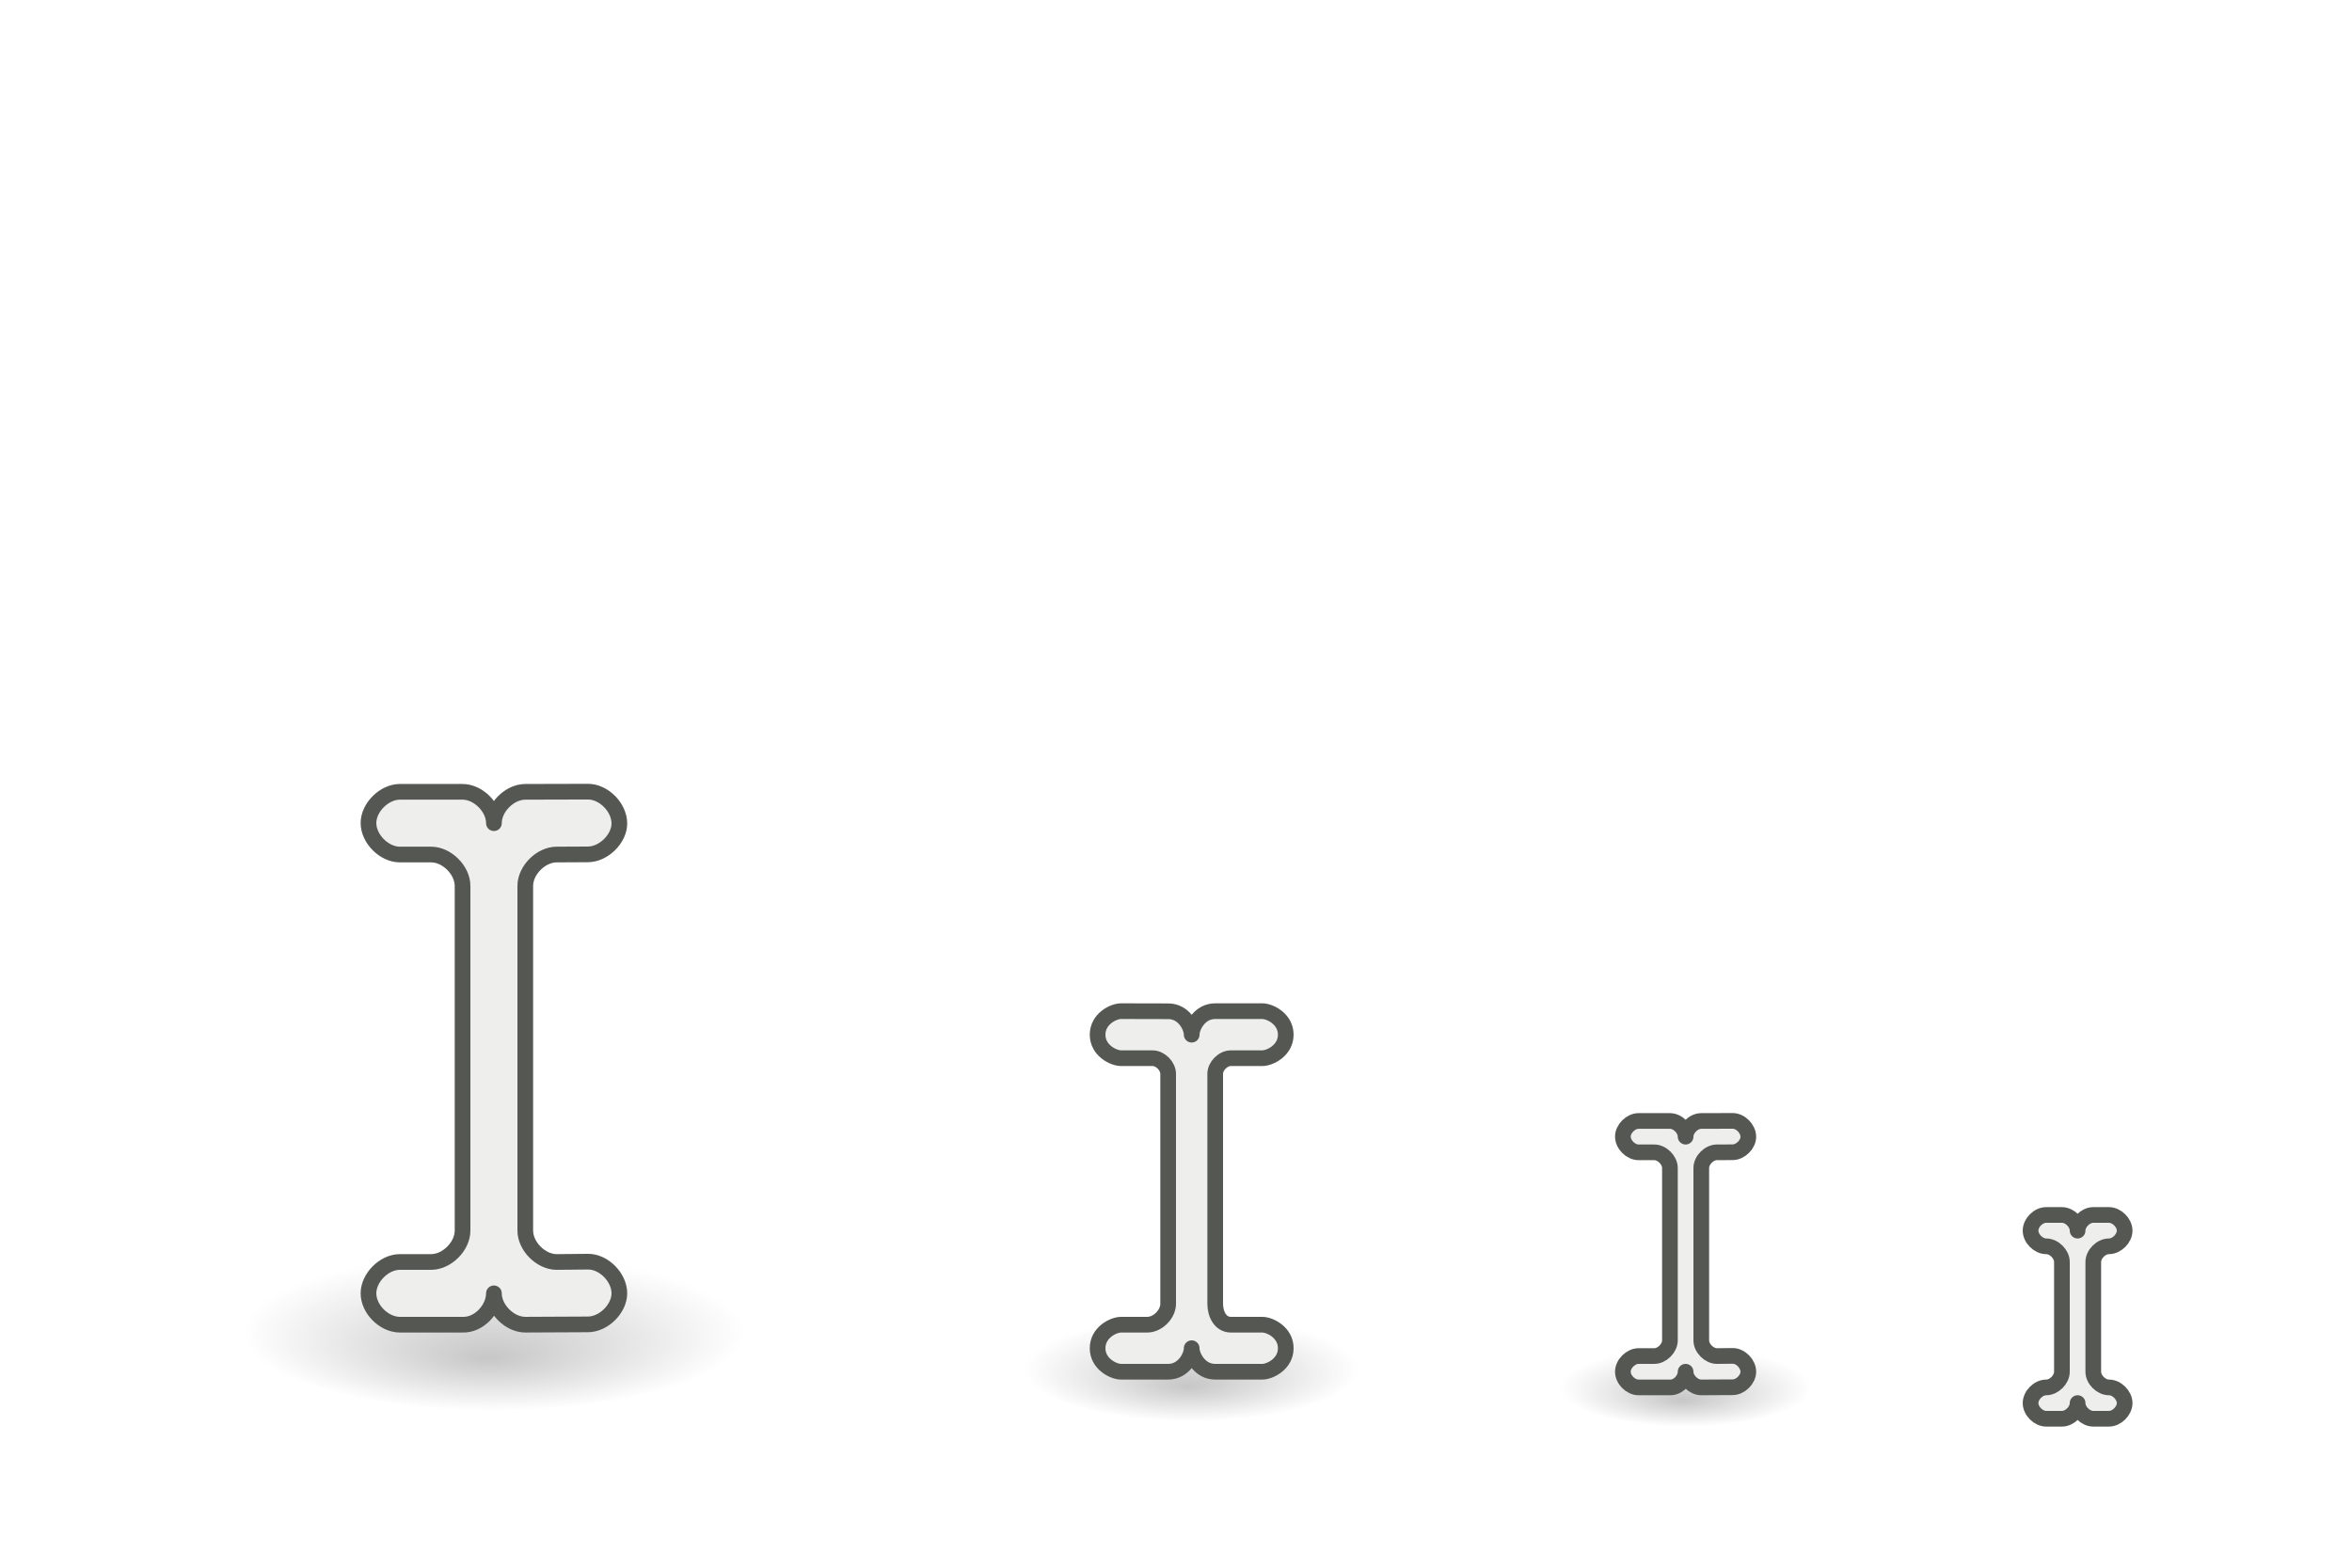
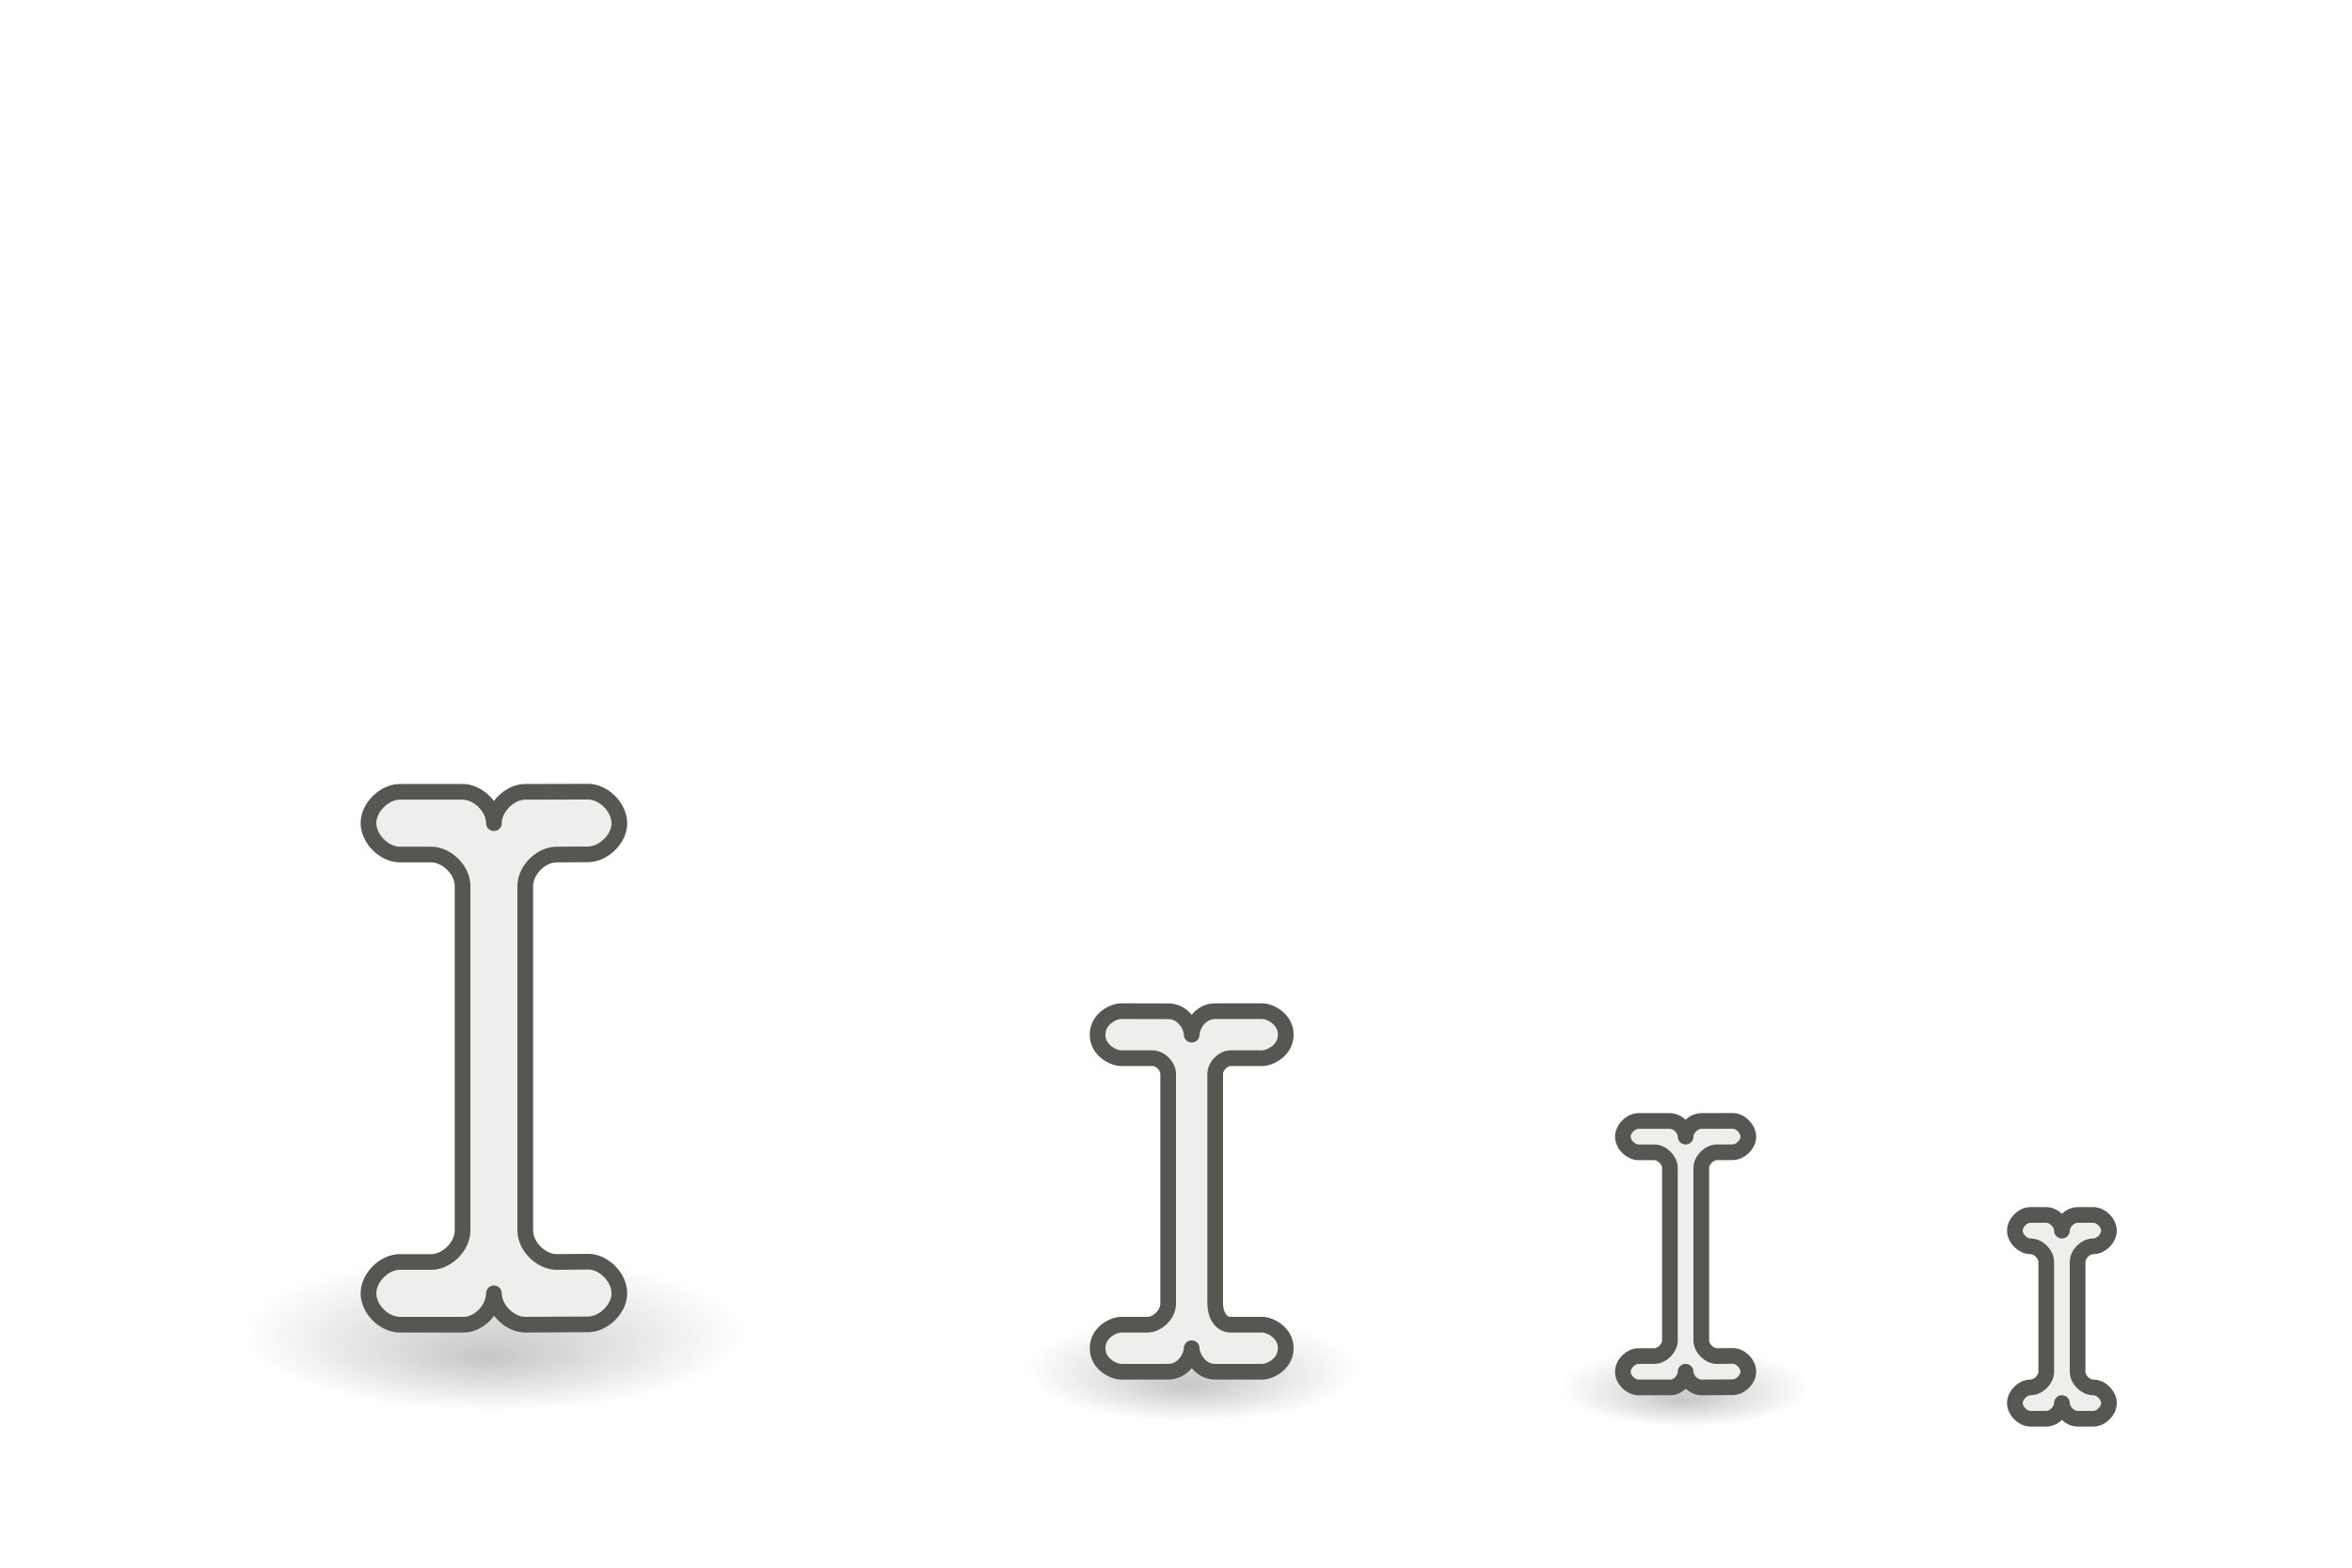
<svg xmlns="http://www.w3.org/2000/svg" xmlns:xlink="http://www.w3.org/1999/xlink" width="150" height="100" id="svg2" version="1.0">
  <defs id="defs4">
    <linearGradient id="linearGradient8773">
      <stop style="stop-color:black;stop-opacity:0.314" offset="0" id="stop8775" />
      <stop style="stop-color:black;stop-opacity:0;" offset="1" id="stop8777" />
    </linearGradient>
    <radialGradient xlink:href="#linearGradient8773" id="radialGradient14479" gradientUnits="userSpaceOnUse" gradientTransform="matrix(1,0,0,0.234973,0,18.5877)" cx="-57.85" cy="24.297" fx="-58.029" fy="27.013" r="8.088" />
    <radialGradient xlink:href="#linearGradient8773" id="radialGradient8778" gradientUnits="userSpaceOnUse" gradientTransform="matrix(1,0,0,0.234973,0,18.5877)" cx="-57.85" cy="24.297" fx="-58.029" fy="27.013" r="8.088" />
    <radialGradient xlink:href="#linearGradient8773" id="radialGradient8788" gradientUnits="userSpaceOnUse" gradientTransform="matrix(1,0,0,0.234973,0,18.5877)" cx="-57.85" cy="24.297" fx="-58.029" fy="27.013" r="8.088" />
  </defs>
  <g id="layer3" style="display:inline">
    <path transform="matrix(0.989175,0,0,1.31555,164.724,56.53641)" d="M -49.763,24.297 A 8.088,1.9 0 1 1 -65.938,24.297 A 8.088,1.9 0 1 1 -49.763,24.297 z" id="path8771" style="opacity:0.7;fill:url(#radialGradient14479);fill-opacity:1;stroke:none;stroke-width:1;stroke-linecap:round;stroke-linejoin:miter;stroke-miterlimit:4;stroke-dasharray:none;stroke-opacity:1;display:inline" />
    <g id="layer4" style="display:none">
      <rect style="fill:#000000;fill-opacity:0.502;fill-rule:evenodd;stroke:none;stroke-width:3.775;stroke-linecap:round;stroke-linejoin:round;stroke-miterlimit:4;stroke-dashoffset:0;stroke-opacity:1;display:inline" id="rect72" width="24" height="24" x="96" y="68" />
      <rect y="69" x="97" height="22" width="22" id="rect14465" style="fill:#000000;fill-opacity:0.502;fill-rule:evenodd;stroke:none;stroke-width:3.775;stroke-linecap:round;stroke-linejoin:round;stroke-miterlimit:4;stroke-dashoffset:0;stroke-opacity:1;display:inline" />
      <rect style="fill:#000000;fill-opacity:0.502;fill-rule:evenodd;stroke:none;stroke-width:3.775;stroke-linecap:round;stroke-linejoin:round;stroke-miterlimit:4;stroke-dashoffset:0;stroke-opacity:1;display:inline" id="rect7973" width="16" height="16" x="124" y="76.01" />
      <rect y="60" x="60" height="32" width="32" id="rect8763" style="fill:#000000;fill-opacity:0.502;fill-rule:evenodd;stroke:none;stroke-width:3.775;stroke-linecap:round;stroke-linejoin:round;stroke-miterlimit:4;stroke-dashoffset:0;stroke-opacity:1;display:inline" />
      <rect y="44" x="8" height="48" width="48" id="rect8782" style="fill:#000000;fill-opacity:0.502;fill-rule:evenodd;stroke:none;stroke-width:3.775;stroke-linecap:round;stroke-linejoin:round;stroke-miterlimit:4;stroke-dashoffset:0;stroke-opacity:1;display:inline" />
    </g>
    <path style="fill:#eeeeec;fill-rule:evenodd;stroke:#555753;stroke-width:1px;stroke-linecap:round;stroke-linejoin:round;stroke-opacity:1" d="M 104.5,71.505 C 104,71.505 103.5,72.005 103.5,72.5 C 103.5,73.005 104,73.505 104.5,73.505 L 105.5,73.505 C 106,73.505 106.5,74.005 106.5,74.505 L 106.5,85.5 C 106.5,86 106,86.5 105.5,86.5 L 104.5,86.5 C 104,86.5 103.5,87 103.5,87.5 C 103.5,88.009 104,88.5 104.5,88.5 L 106.5,88.5 C 107.022,88.522 107.5,88 107.5,87.5 C 107.5,88 108,88.5 108.5,88.5 L 110.5,88.49 C 111,88.488 111.5,87.99 111.5,87.5 C 111.5,86.99 111,86.486 110.5,86.49 L 109.5,86.5 C 109,86.5 108.5,86 108.5,85.5 L 108.5,74.505 C 108.5,74.005 109,73.505 109.5,73.505 L 110.5,73.5 C 111,73.497 111.5,73 111.5,72.516 C 111.5,72 111,71.499 110.5,71.5 L 108.5,71.505 C 108,71.505 107.5,72.005 107.5,72.505 C 107.5,72.005 107,71.505 106.5,71.505 L 104.5,71.505 z" id="path7969" />
-     <path id="path7977" d="M 130.5,77.5 C 129.99,77.5 129.5,78 129.5,78.5 C 129.5,79 130,79.5 130.5,79.5 L 130.5,79.5 C 131,79.5 131.5,80 131.5,80.5 L 131.5,87.5 C 131.5,88 131,88.5 130.5,88.5 L 130.5,88.5 C 130,88.5 129.5,89 129.5,89.5 C 129.5,90 130,90.5 130.5,90.5 L 131.5,90.5 C 132,90.5 132.5,90 132.5,89.5 C 132.5,90 133,90.5 133.5,90.5 L 134.5,90.5 C 135,90.5 135.5,90 135.5,89.5 C 135.5,89 135,88.5 134.5,88.5 L 134.5,88.5 C 134,88.5 133.5,88 133.5,87.5 L 133.5,80.5 C 133.5,80 134,79.5 134.5,79.5 L 134.5,79.5 C 135,79.5 135.5,79 135.5,78.5 C 135.5,78 135,77.5 134.5,77.5 L 133.5,77.5 C 133,77.5 132.5,78 132.5,78.5 C 132.5,78 132,77.5 131.5,77.5 L 130.5,77.5 z" style="fill:#eeeeec;fill-rule:evenodd;stroke:#555753;stroke-width:1;stroke-linecap:round;stroke-linejoin:round;stroke-miterlimit:4;stroke-dasharray:none;stroke-opacity:1" />
+     <path id="path7977" d="M 129.5,77.5 C 128.99,77.5 128.5,78 128.5,78.5 C 128.5,79 129,79.5 129.5,79.5 L 129.5,79.5 C 130,79.5 130.5,80 130.5,80.5 L 130.5,87.5 C 130.5,88 130,88.5 129.5,88.5 L 129.5,88.5 C 129,88.5 128.5,89 128.5,89.5 C 128.5,90 129,90.5 129.5,90.5 L 130.5,90.5 C 131,90.5 131.5,90 131.5,89.5 C 131.5,90 132,90.5 132.5,90.5 L 133.5,90.5 C 134,90.5 134.5,90 134.5,89.5 C 134.5,89 134,88.5 133.5,88.5 L 133.5,88.5 C 133,88.5 132.5,88 132.5,87.5 L 132.5,80.5 C 132.5,80 133,79.5 133.5,79.5 L 133.5,79.5 C 134,79.5 134.5,79 134.5,78.5 C 134.5,78 134,77.5 133.5,77.5 L 132.5,77.5 C 132,77.5 131.5,78 131.5,78.5 C 131.5,78 131,77.5 130.5,77.5 L 129.5,77.5 z" style="fill:#eeeeec;fill-rule:evenodd;stroke:#555753;stroke-width:1;stroke-linecap:round;stroke-linejoin:round;stroke-miterlimit:4;stroke-dasharray:none;stroke-opacity:1" />
    <path style="opacity:0.7;fill:url(#radialGradient8778);fill-opacity:1;stroke:none;stroke-width:1;stroke-linecap:round;stroke-linejoin:miter;stroke-miterlimit:4;stroke-dasharray:none;stroke-opacity:1;display:inline" id="path8759" d="M -49.763,24.297 A 8.088,1.9 0 1 1 -65.938,24.297 A 8.088,1.9 0 1 1 -49.763,24.297 z" transform="matrix(1.3189,0,0,1.754067,152.2986,44.71521)" />
    <path id="path8765" d="M 71.5,64.5 C 71,64.499 70,65 70,66 C 70,67 71,67.5 71.5,67.5 L 73.5,67.5 C 74,67.5 74.5,68 74.5,68.507 L 74.5,83.167 C 74.5,83.833 73.833,84.5 73.167,84.5 L 71.5,84.5 C 71,84.5 70,85 70,86 C 70,87 71,87.5 71.5,87.5 L 74.5,87.5 C 75.5,87.5 76,86.5 76,86 C 76,86.5 76.5,87.5 77.5,87.5 L 80.5,87.5 C 81,87.5 82,87 82,86 C 82,85 81,84.5 80.5,84.5 L 78.5,84.5 C 77.833,84.5 77.5,83.826 77.5,83.16 L 77.5,68.5 C 77.5,68 78,67.5 78.5,67.5 L 80.5,67.5 C 81,67.5 82,67 82,66 C 82,65 81,64.5 80.5,64.5 L 77.5,64.5 C 76.5,64.5 76,65.5 76,66 C 76,65.5 75.5,64.5 74.5,64.507 L 71.5,64.5 z" style="fill:#eeeeec;fill-rule:evenodd;stroke:#555753;stroke-width:1;stroke-linecap:round;stroke-linejoin:round;stroke-miterlimit:4;stroke-dasharray:none;stroke-opacity:1" />
    <path style="opacity:0.7;fill:url(#radialGradient8788);fill-opacity:1;stroke:none;stroke-width:1;stroke-linecap:round;stroke-linejoin:miter;stroke-miterlimit:4;stroke-dasharray:none;stroke-opacity:1;display:inline" id="path8780" d="M -49.763,24.297 A 8.088,1.9 0 1 1 -65.938,24.297 A 8.088,1.9 0 1 1 -49.763,24.297 z" transform="matrix(1.97835,0,0,2.6311,145.9479,21.07282)" />
    <path id="path8786" d="M 25.5,50.509 C 24.5,50.509 23.5,51.509 23.5,52.499 C 23.5,53.509 24.5,54.509 25.5,54.509 L 27.5,54.509 C 28.5,54.509 29.5,55.509 29.5,56.509 L 29.5,78.499 C 29.5,79.499 28.5,80.499 27.5,80.499 L 25.5,80.499 C 24.5,80.499 23.5,81.499 23.5,82.499 C 23.5,83.516 24.5,84.499 25.5,84.499 L 29.5,84.499 C 30.543,84.542 31.5,83.499 31.5,82.499 C 31.5,83.499 32.5,84.499 33.5,84.499 L 37.5,84.48 C 38.5,84.475 39.5,83.48 39.5,82.499 C 39.5,81.48 38.5,80.47 37.5,80.48 L 35.5,80.499 C 34.5,80.499 33.5,79.499 33.5,78.499 L 33.5,56.509 C 33.5,55.509 34.5,54.509 35.5,54.509 L 37.5,54.499 C 38.5,54.493 39.5,53.499 39.5,52.53 C 39.5,51.499 38.5,50.496 37.5,50.499 L 33.5,50.509 C 32.5,50.509 31.5,51.509 31.5,52.509 C 31.5,51.509 30.5,50.509 29.5,50.509 L 25.5,50.509 z" style="fill:#eeeeec;fill-rule:evenodd;stroke:#555753;stroke-width:1;stroke-linecap:round;stroke-linejoin:round;stroke-miterlimit:4;stroke-dasharray:none;stroke-opacity:1" />
  </g>
</svg>
